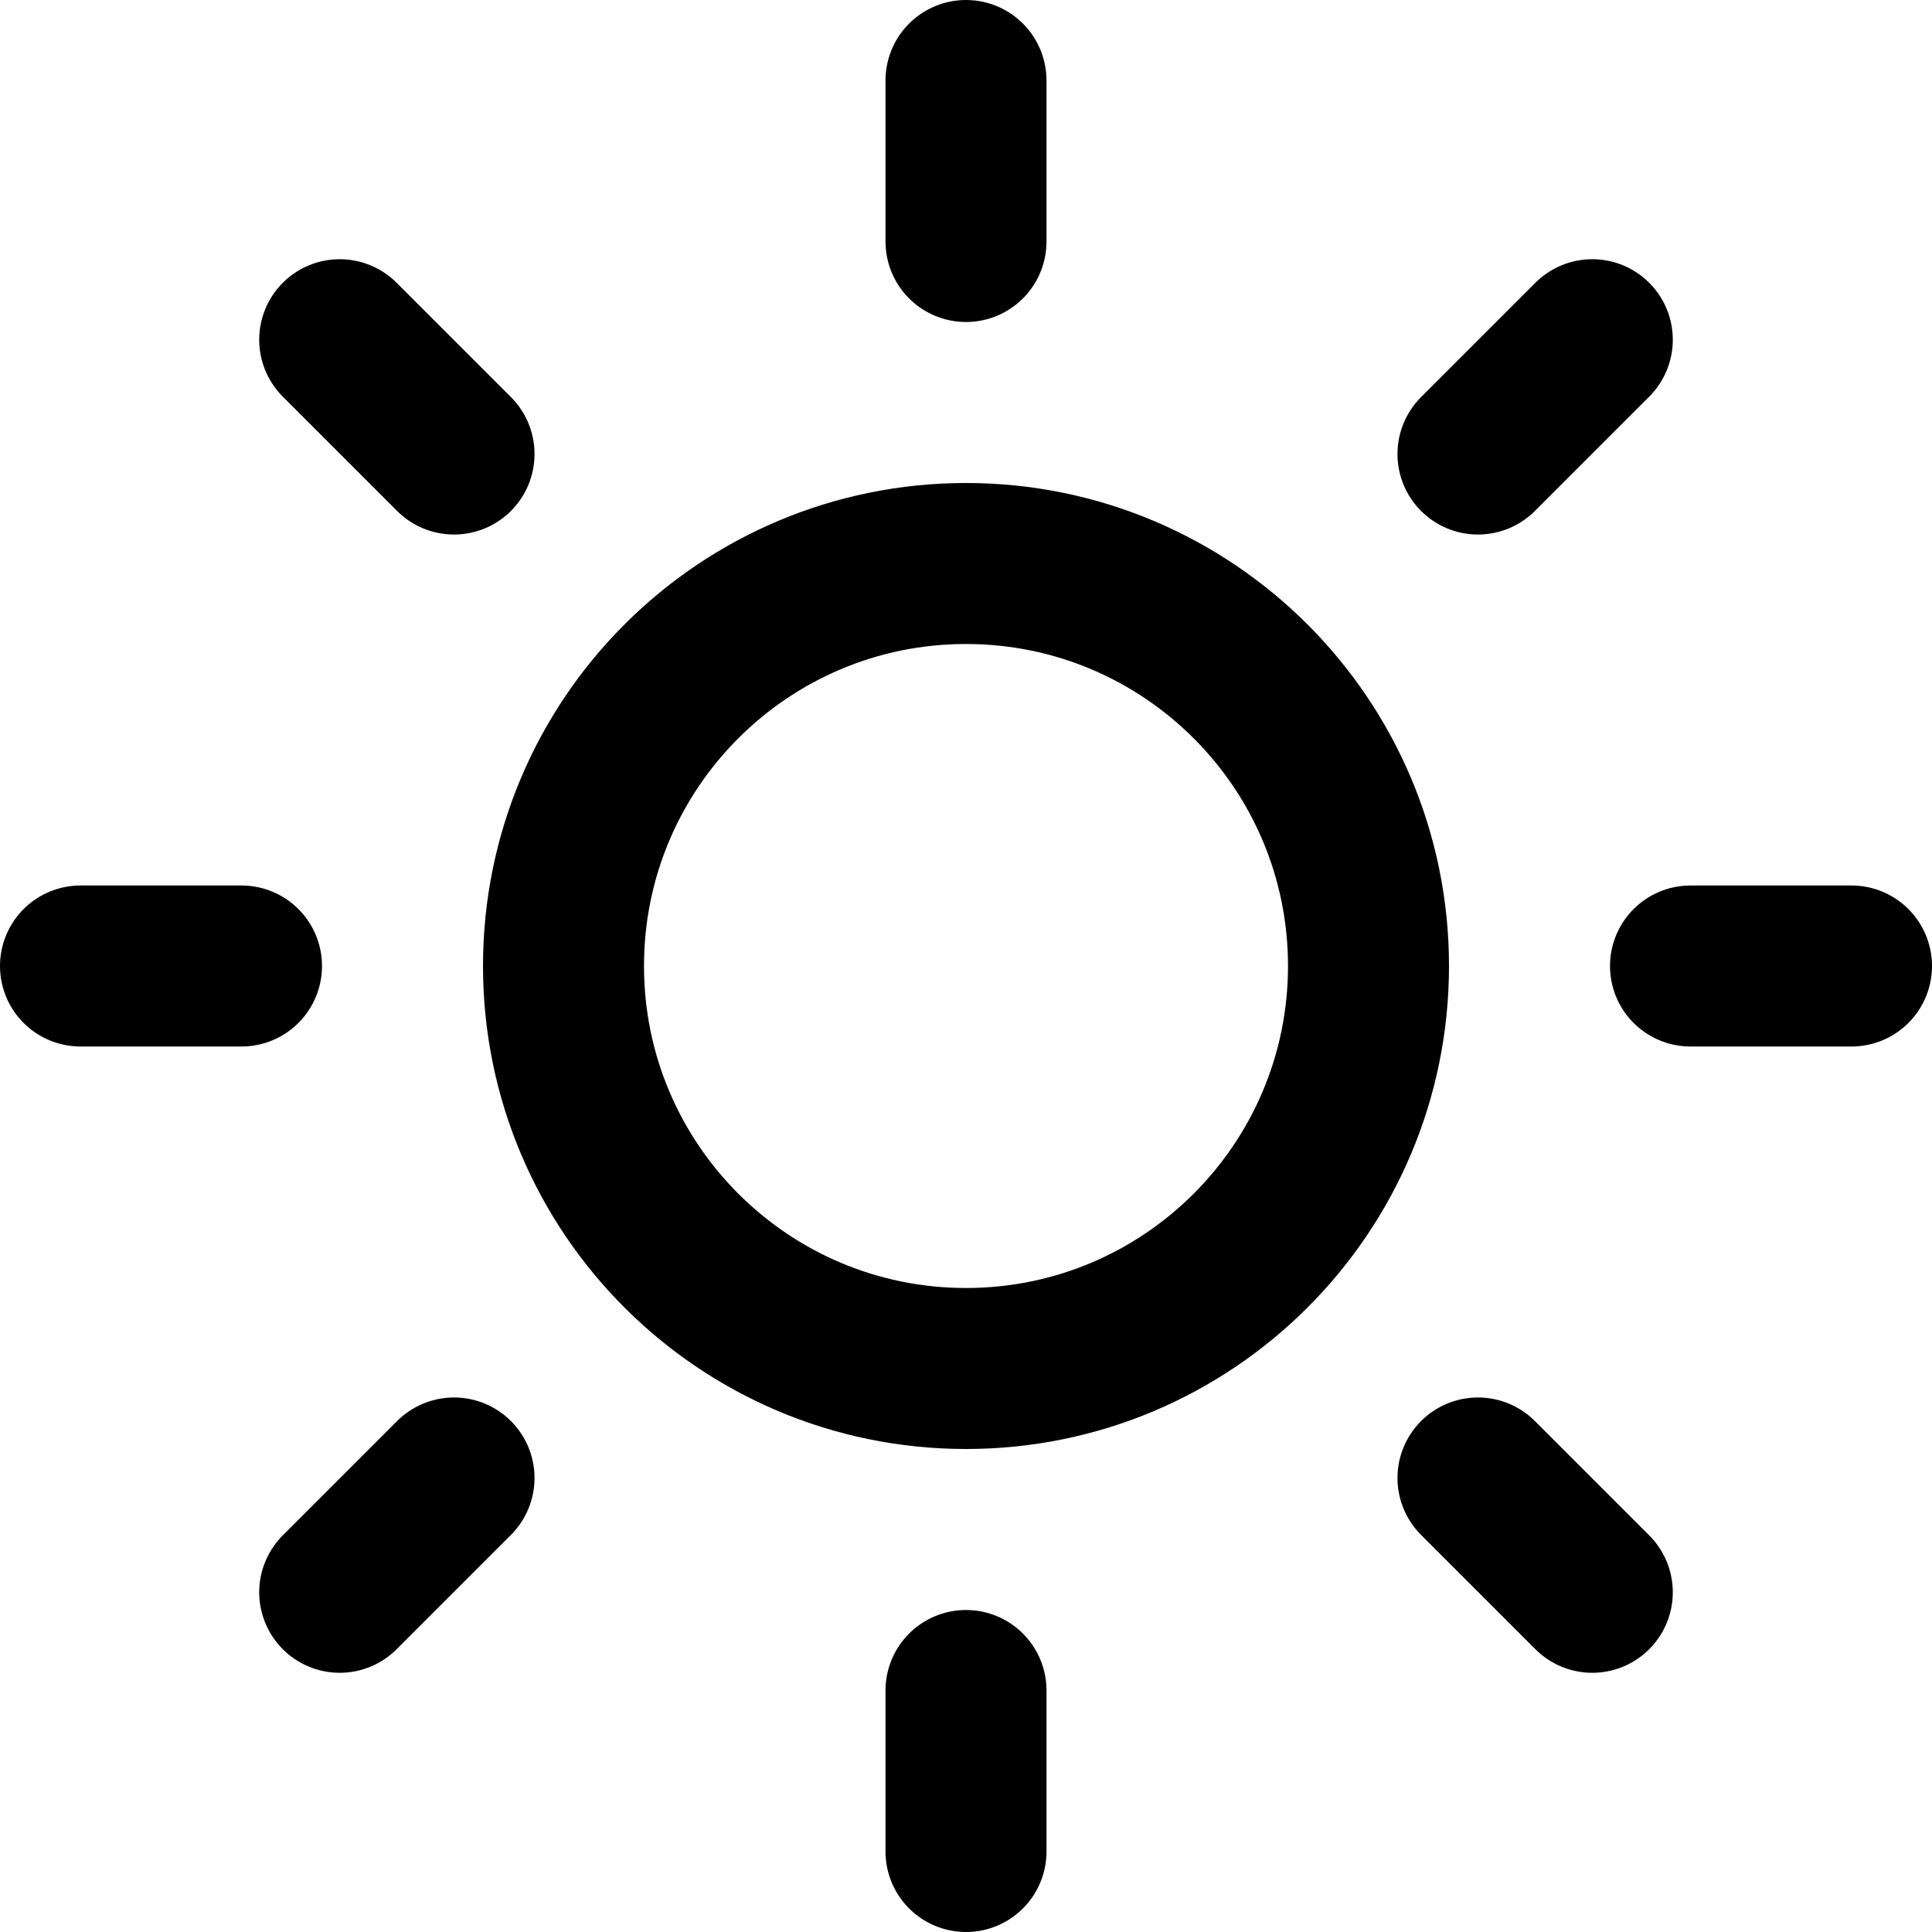
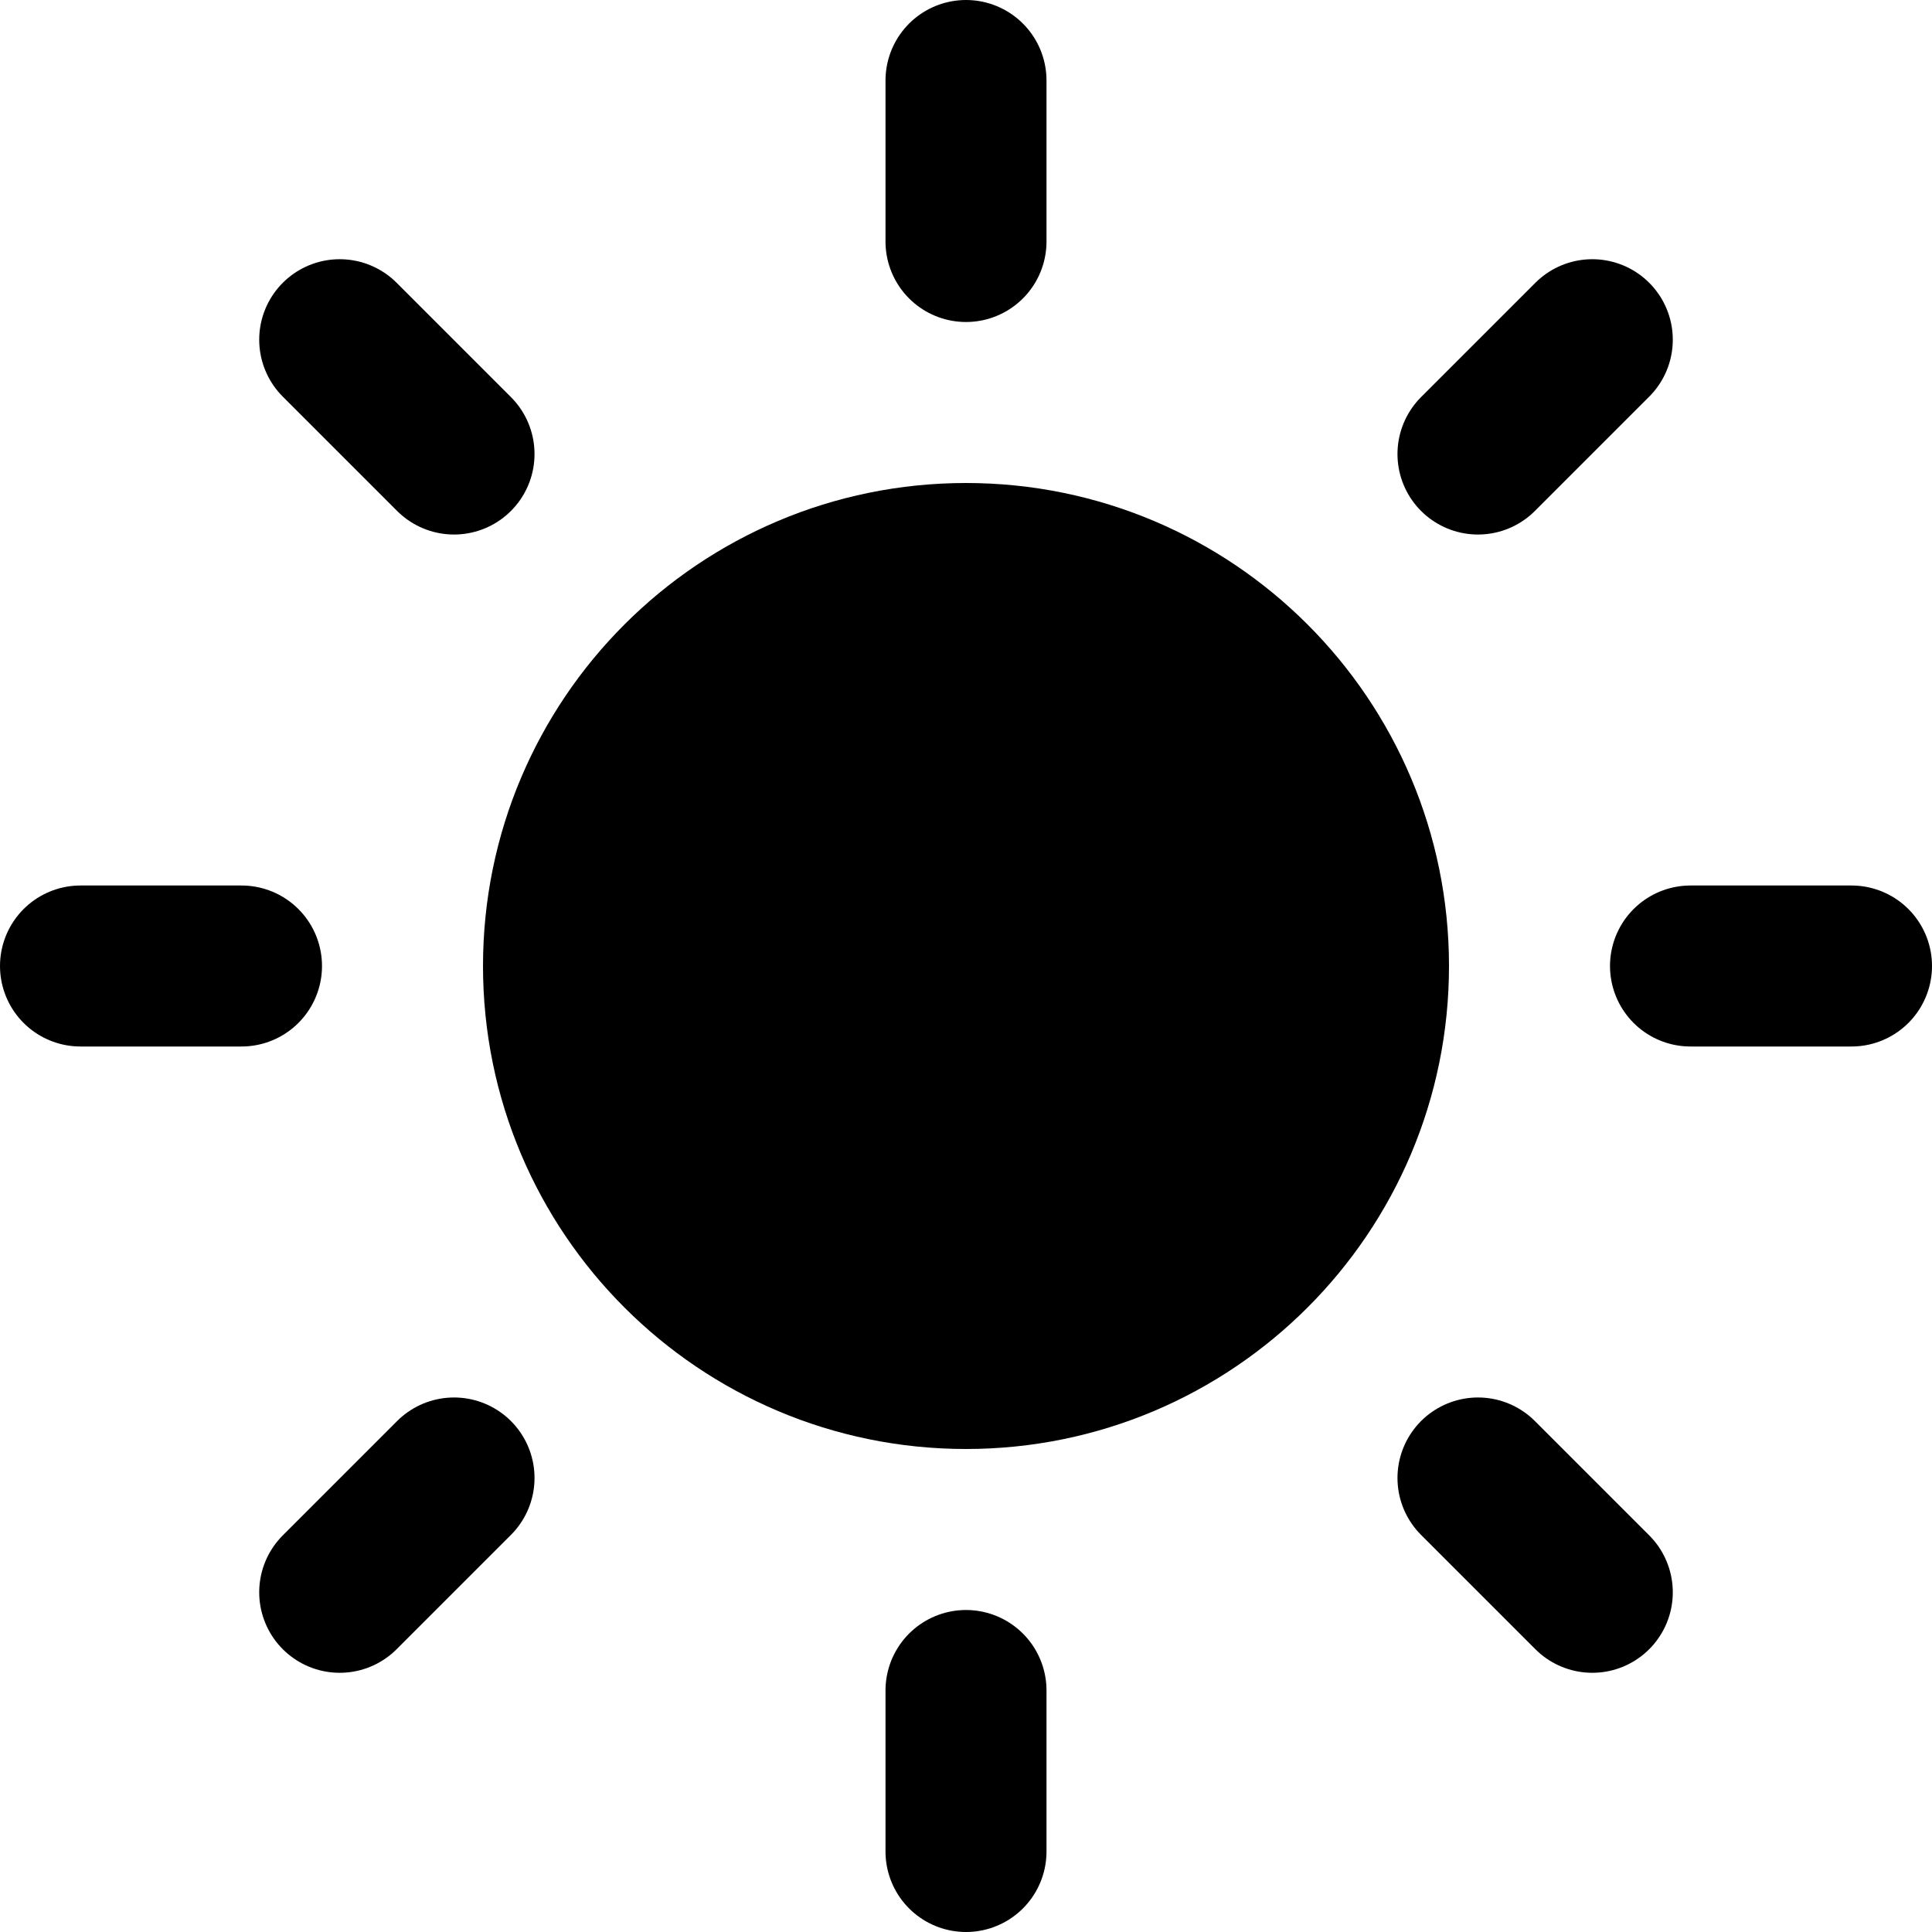
- <svg xmlns="http://www.w3.org/2000/svg" width="24" height="24" viewBox="0 0 24 24" fill="none" stroke="currentColor" stroke-width="2" stroke-linecap="round" stroke-linejoin="round" class="feather feather-sun">
+ <svg xmlns="http://www.w3.org/2000/svg" width="24" height="24" viewBox="0 0 24 24" fill="currentColor" stroke="currentColor" stroke-width="2" stroke-linecap="round" stroke-linejoin="round" class="feather feather-sun">
  <circle cx="12" cy="12" r="5" />
  <line x1="12" y1="1" x2="12" y2="3" />
  <line x1="12" y1="21" x2="12" y2="23" />
  <line x1="4.22" y1="4.22" x2="5.64" y2="5.64" />
  <line x1="18.36" y1="18.36" x2="19.78" y2="19.78" />
  <line x1="1" y1="12" x2="3" y2="12" />
  <line x1="21" y1="12" x2="23" y2="12" />
  <line x1="4.22" y1="19.78" x2="5.64" y2="18.36" />
  <line x1="18.36" y1="5.64" x2="19.78" y2="4.22" />
</svg>
